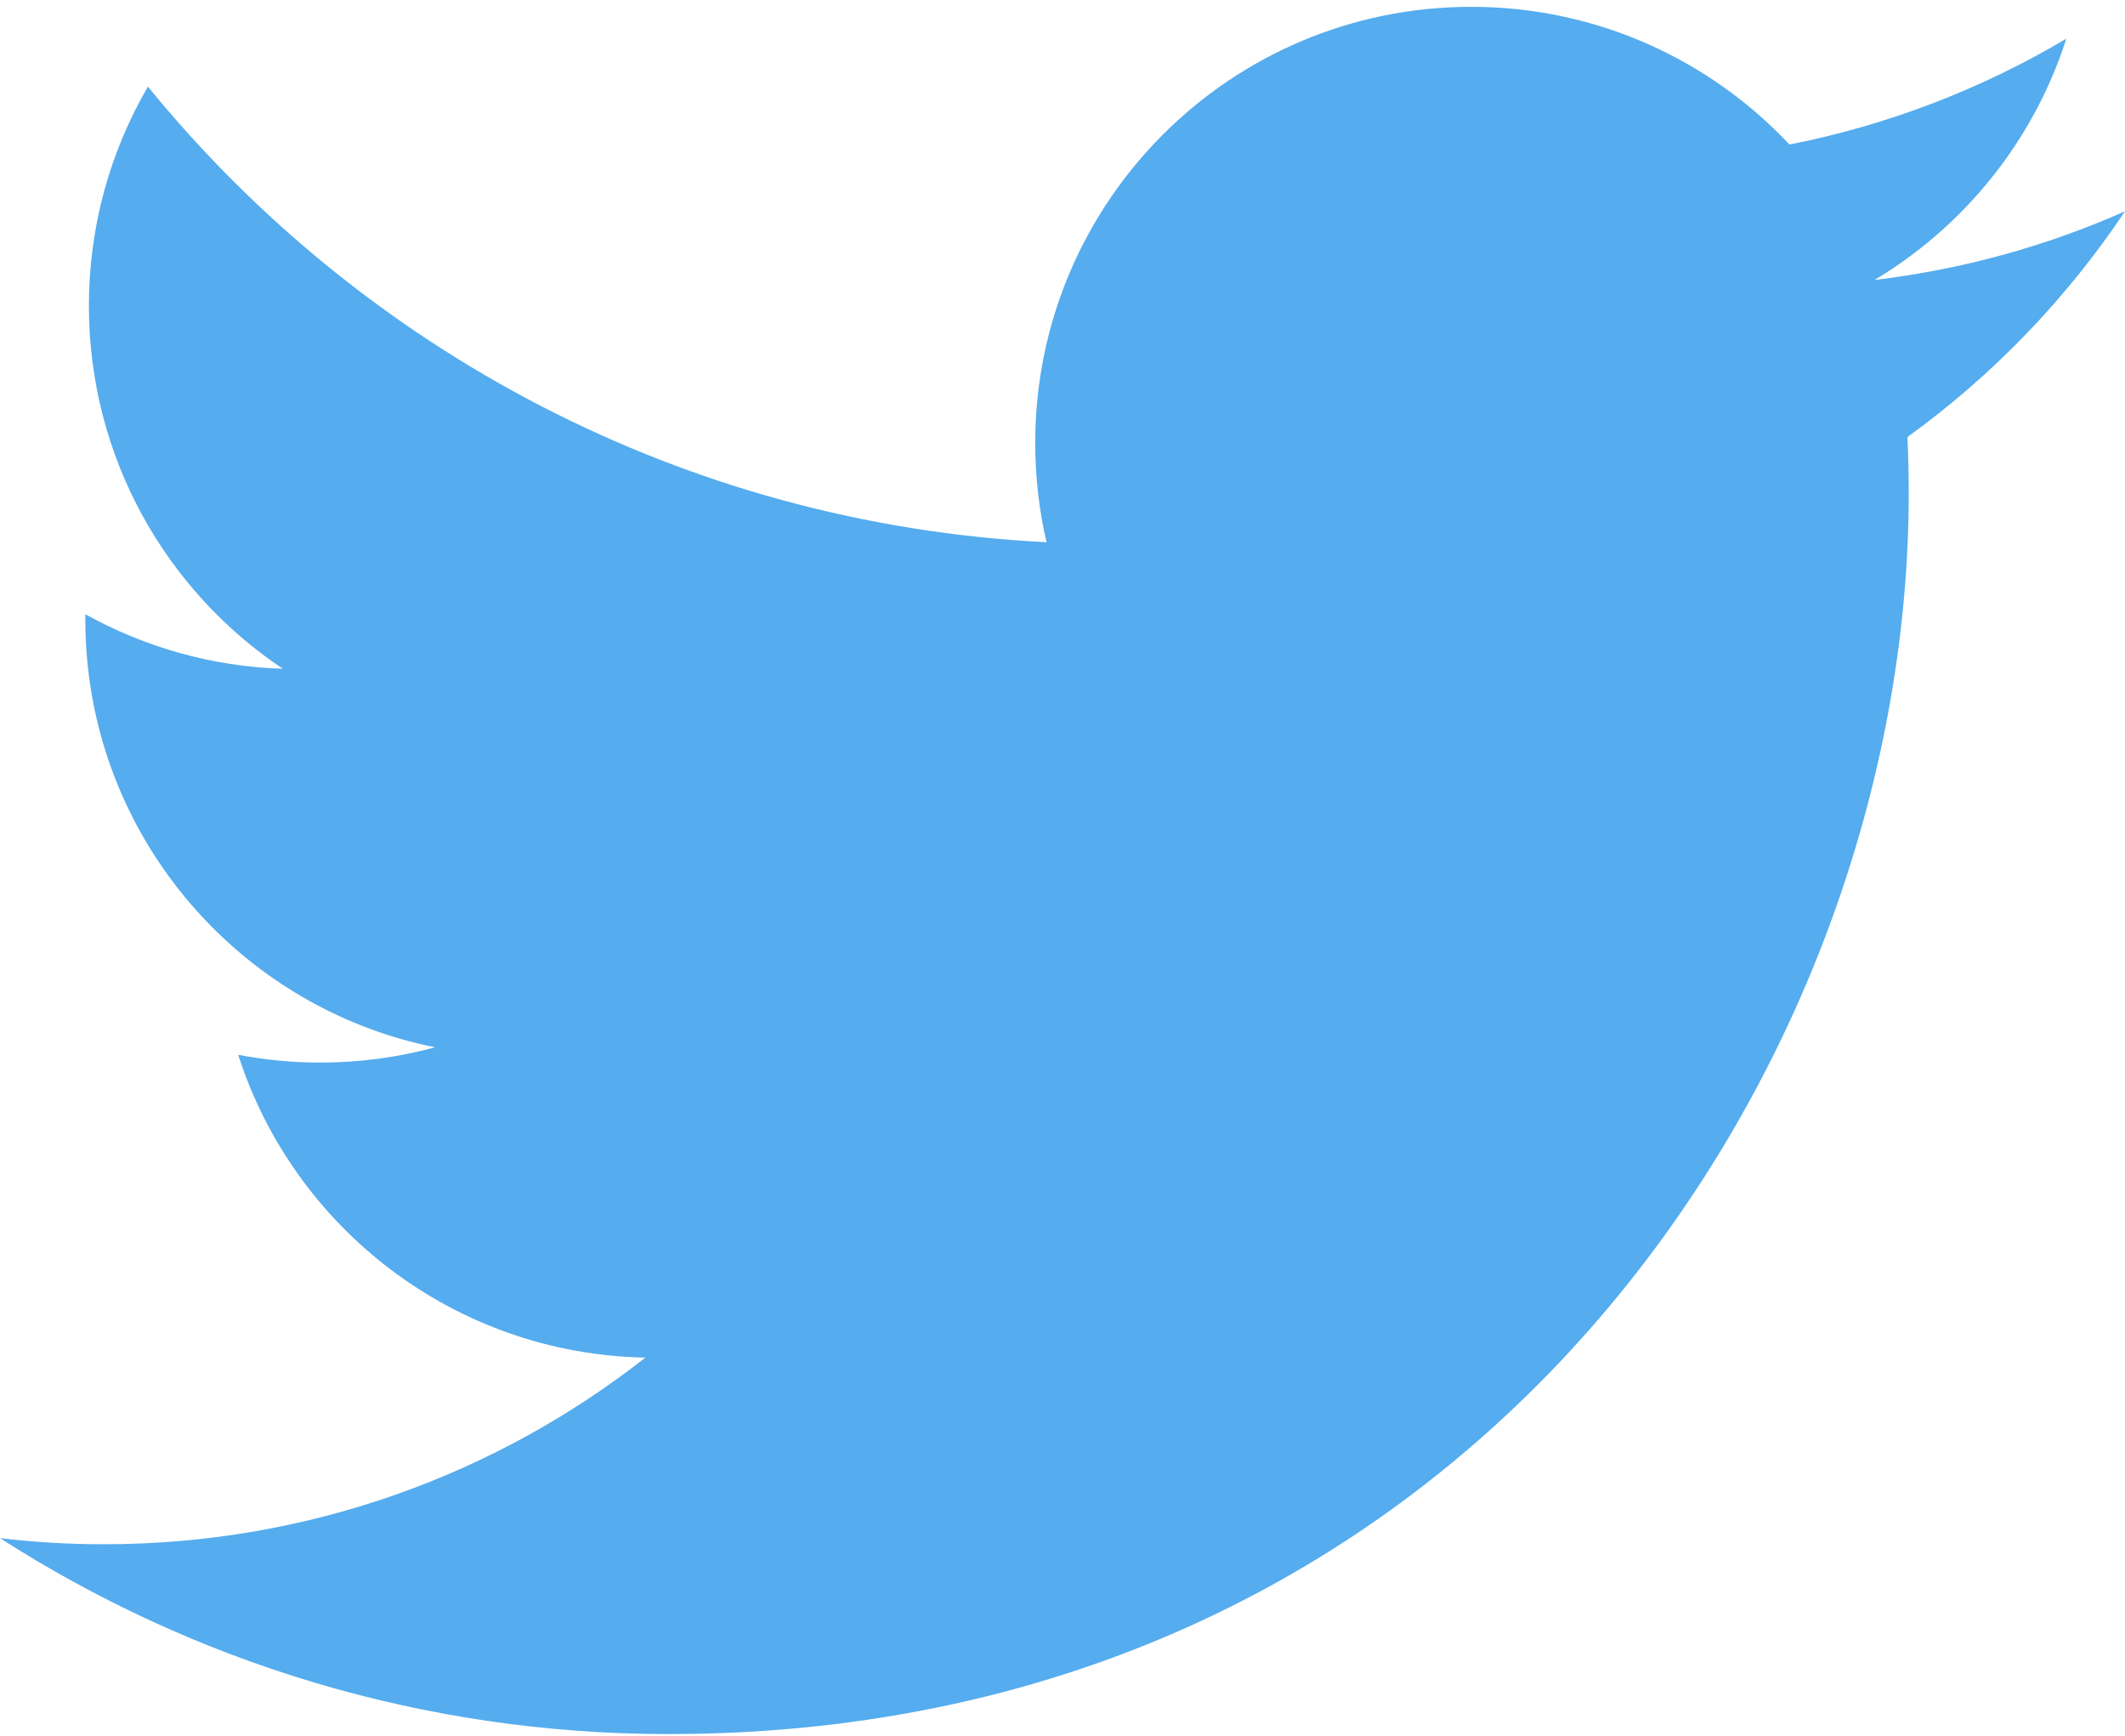
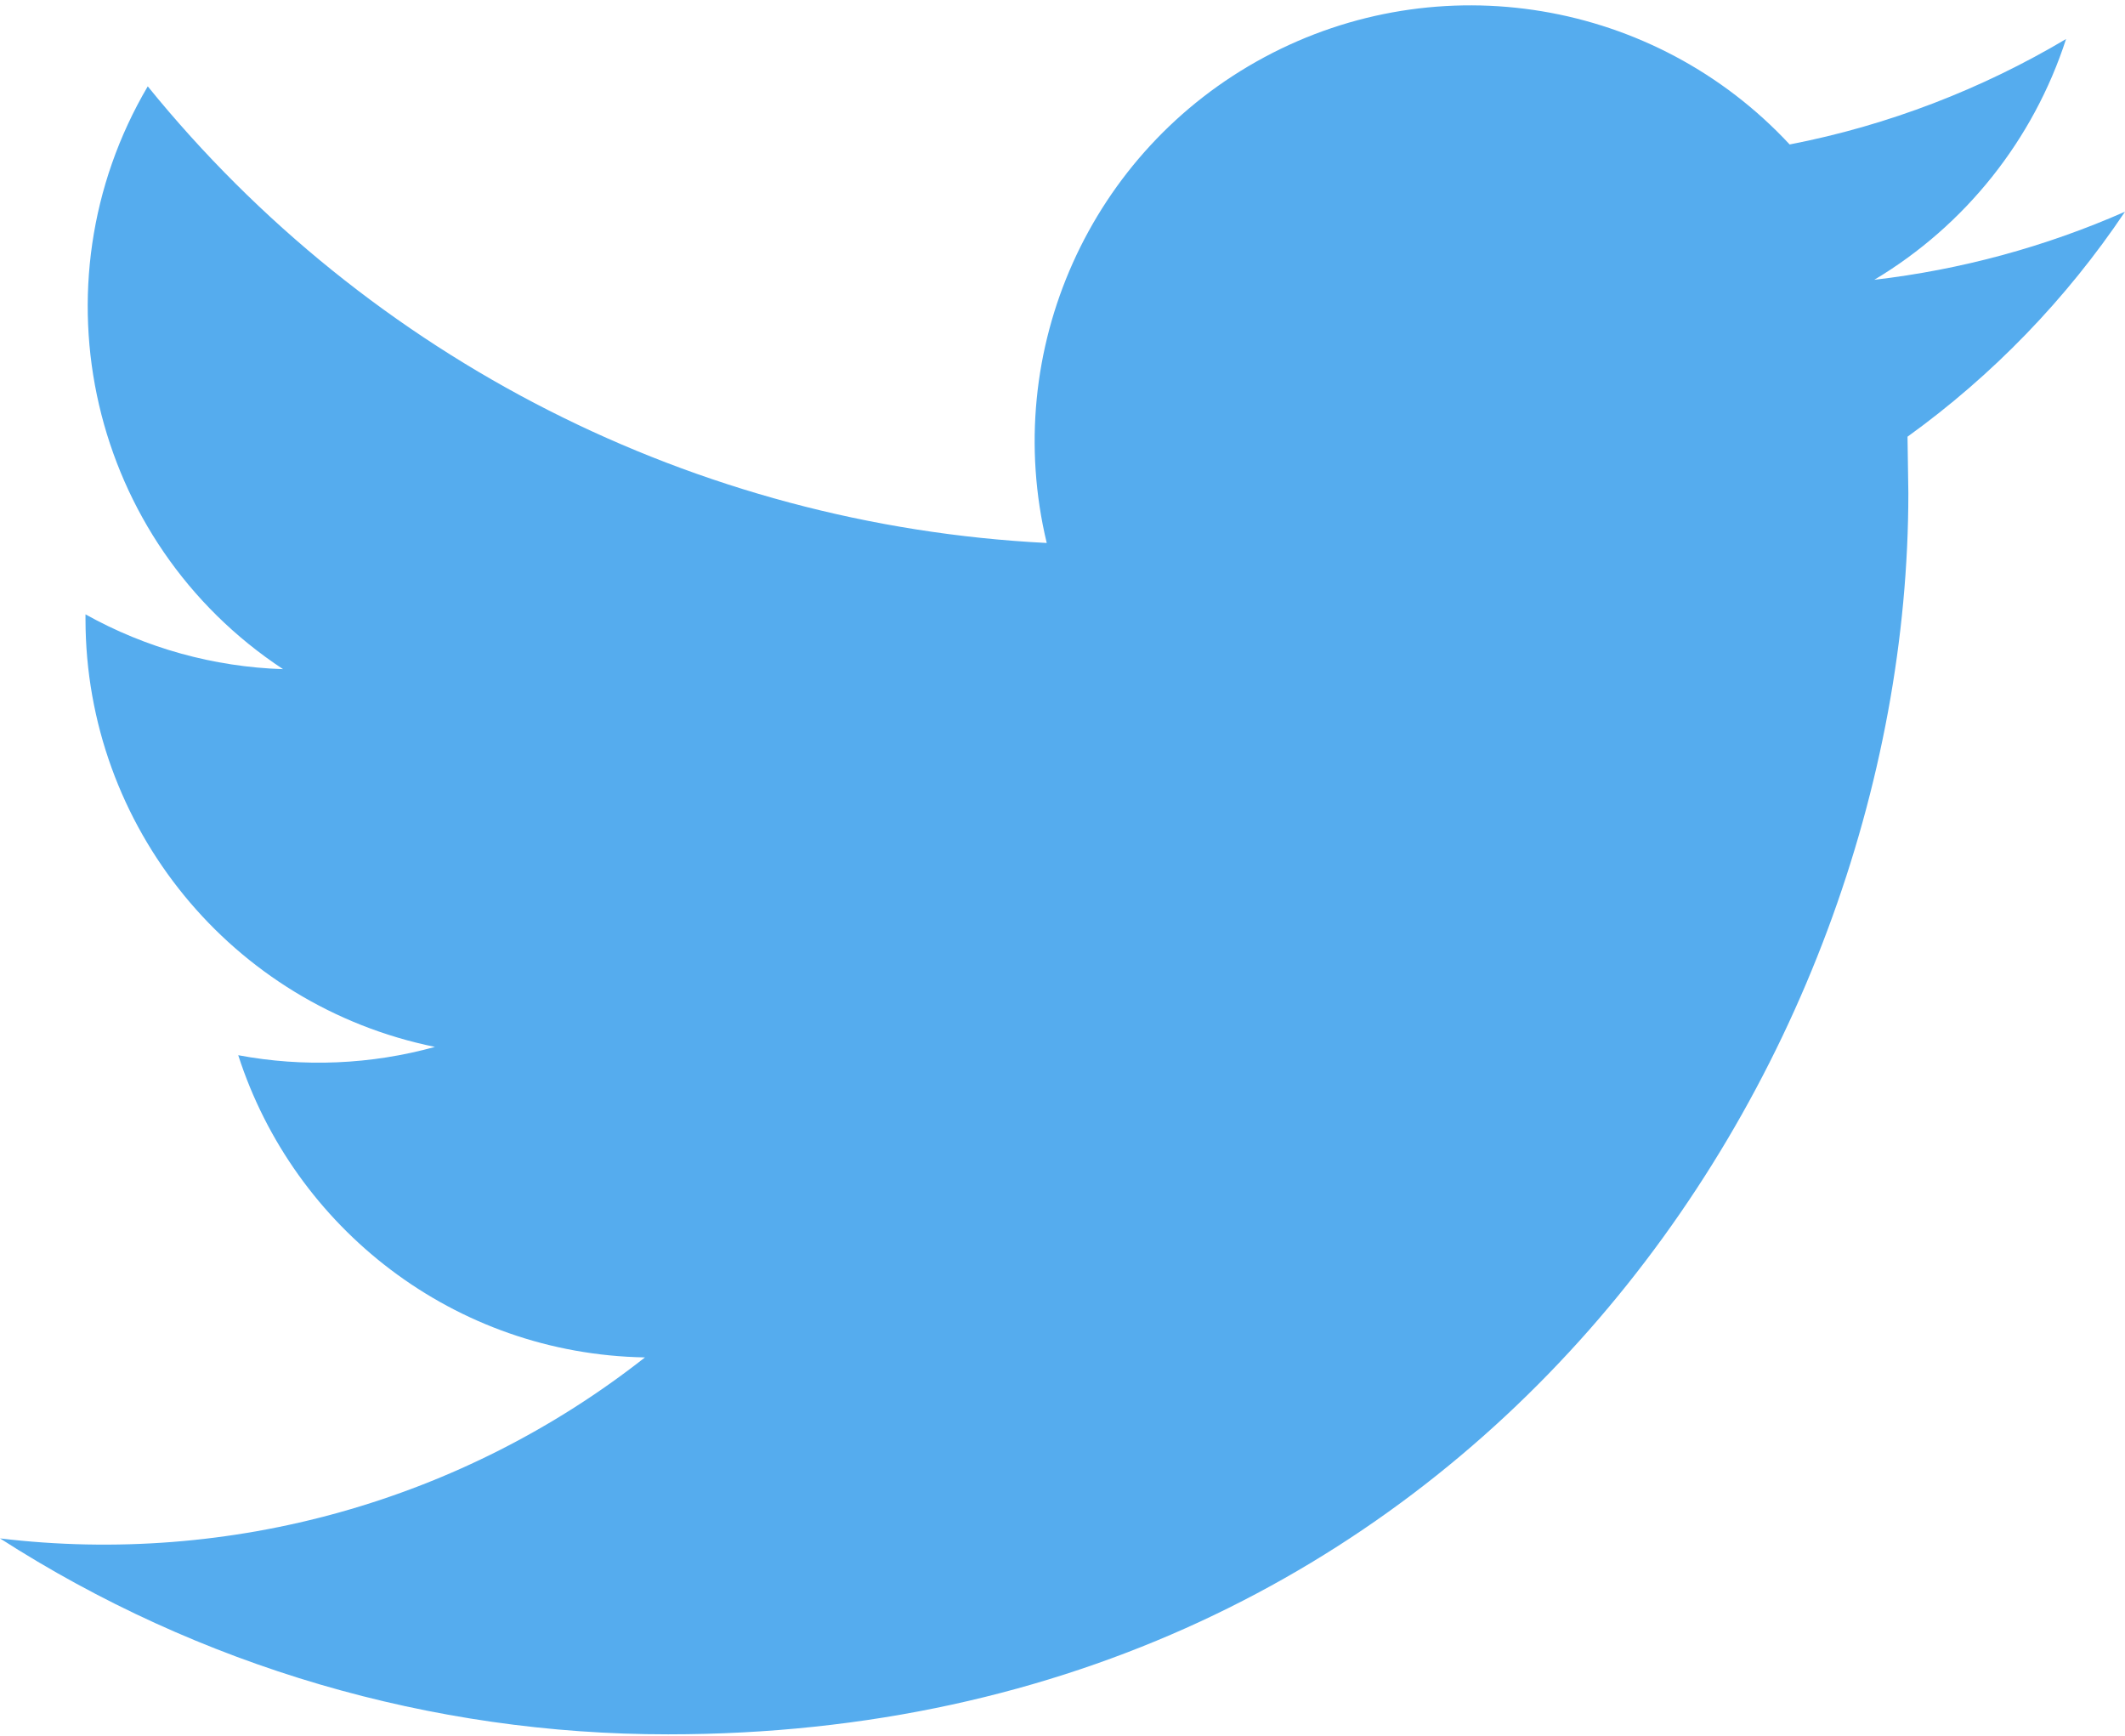
- <svg xmlns="http://www.w3.org/2000/svg" width="256px" height="209px" viewBox="0 0 256 209" version="1.1" preserveAspectRatio="xMidYMid">
-   <g>
-     <path d="M256,25.45 C246.581,29.627 236.458,32.45 225.834,33.72 C236.679,27.22 245.006,16.927 248.927,4.663 C238.78,10.681 227.539,15.052 215.576,17.408 C205.995,7.201 192.345,0.822 177.239,0.822 C148.233,0.822 124.716,24.338 124.716,53.342 C124.716,57.459 125.181,61.467 126.077,65.311 C82.426,63.121 43.726,42.211 17.821,10.436 C13.301,18.193 10.71,27.215 10.71,36.84 C10.71,55.062 19.984,71.137 34.076,80.556 C25.466,80.283 17.368,77.921 10.286,73.987 C10.283,74.206 10.283,74.426 10.283,74.647 C10.283,100.094 28.387,121.322 52.414,126.147 C48.006,127.347 43.366,127.989 38.576,127.989 C35.191,127.989 31.901,127.66 28.695,127.047 C35.378,147.913 54.774,163.098 77.757,163.522 C59.782,177.608 37.135,186.005 12.529,186.005 C8.29,186.005 4.109,185.756 0,185.271 C23.243,200.173 50.851,208.868 80.511,208.868 C177.117,208.868 229.944,128.837 229.944,59.433 C229.944,57.155 229.893,54.89 229.792,52.638 C240.053,45.233 248.958,35.983 256,25.45" fill="#55acee" />
-   </g>
+ <svg xmlns="http://www.w3.org/2000/svg" preserveAspectRatio="xMidYMid" viewBox="0 0 256 209">
+   <path fill="#55acee" d="M256 25.5a105 105 0 01-30.2 8.2 52.7 52.7 0 0023.1-29c-10.1 6-21.4 10.4-33.3 12.7a52.5 52.5 0 00-89.5 48 149.1 149.1 0 01-108.3-55 52.3 52.3 0 0016.3 70.2A52.3 52.3 0 0110.3 74v.6a52.6 52.6 0 0042.1 51.5 52.6 52.6 0 01-23.7 1c6.7 20.8 26 36 49 36.4A105.4 105.4 0 010 185.3a148.7 148.7 0 0080.5 23.6c96.6 0 149.4-80 149.4-149.5l-.1-6.8A106.7 106.7 0 00256 25.5" />
</svg>
